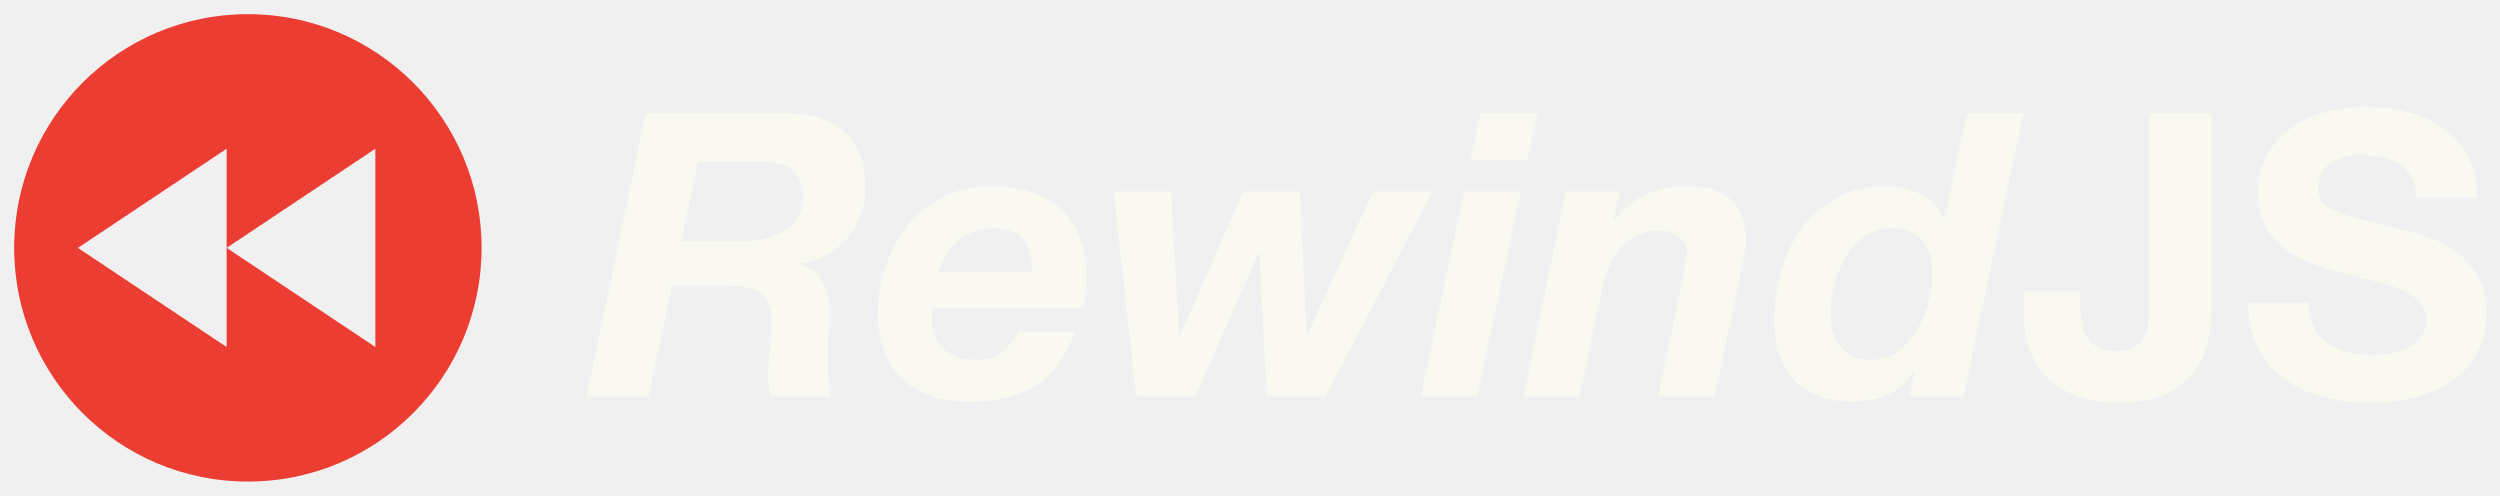
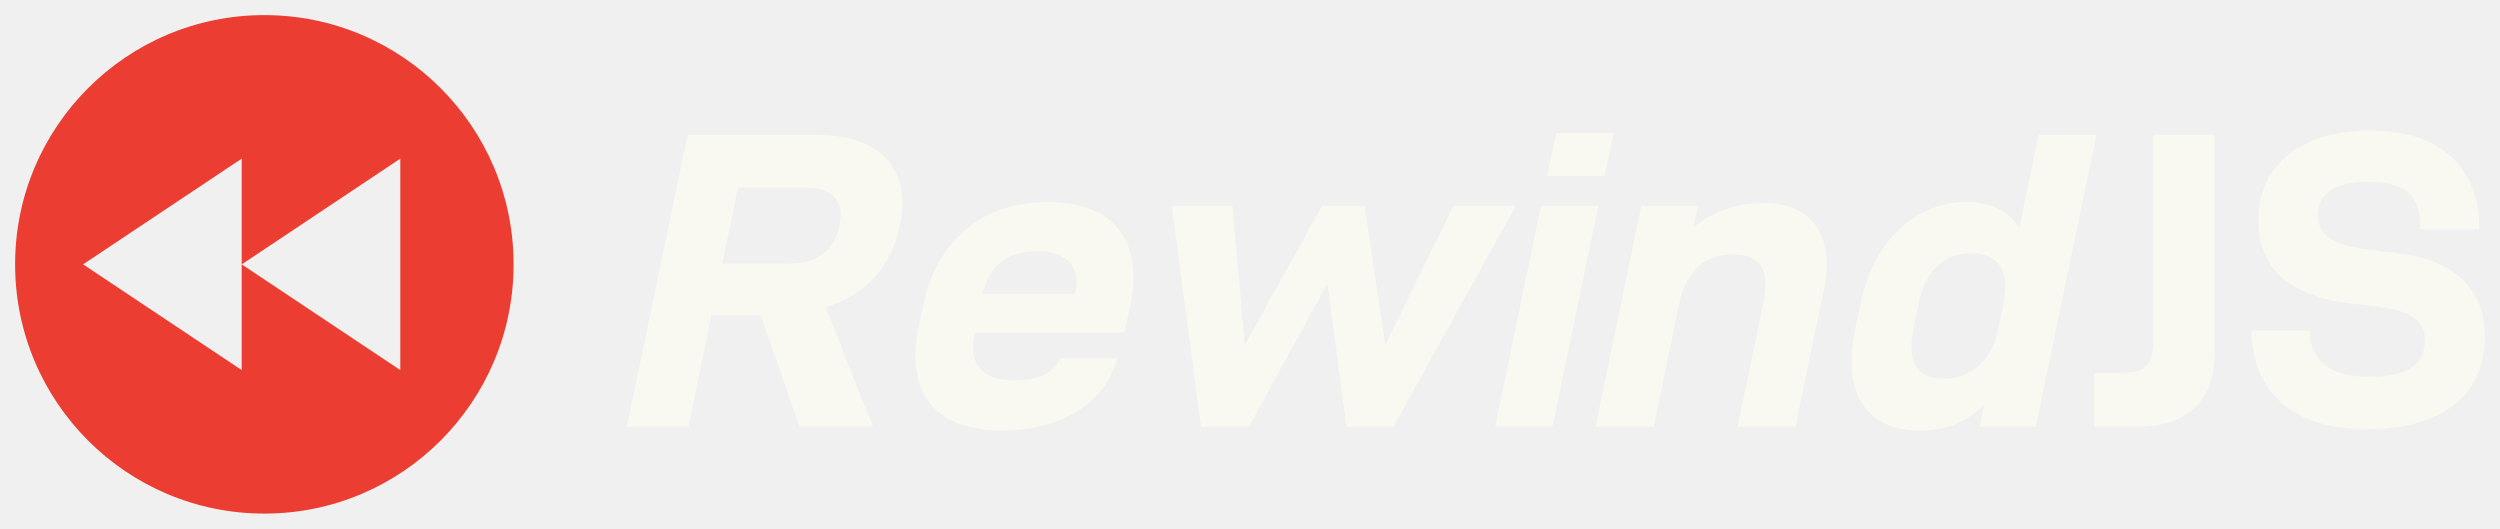
- <svg xmlns="http://www.w3.org/2000/svg" width="353" height="70" viewBox="0 0 353 70" fill="none">
+ <svg xmlns="http://www.w3.org/2000/svg" width="331" height="70" viewBox="0 0 331 70" fill="none">
  <g clip-path="url(#clip0_244_230)">
    <g clip-path="url(#clip1_244_230)">
      <path fill-rule="evenodd" clip-rule="evenodd" d="M35 68C53.225 68 68 53.225 68 35C68 16.775 53.225 2 35 2C16.775 2 2 16.775 2 35C2 53.225 16.775 68 35 68ZM32 21V35V49L11 35L32 21ZM32 35L53 49V21L32 35Z" fill="#EB3D32" />
    </g>
-     <path d="M96.216 34.104H104.336C105.531 34.104 106.669 33.992 107.752 33.768C108.835 33.507 109.787 33.133 110.608 32.648C111.467 32.125 112.139 31.472 112.624 30.688C113.147 29.867 113.408 28.896 113.408 27.776C113.408 26.693 113.221 25.835 112.848 25.2C112.512 24.528 112.045 24.024 111.448 23.688C110.851 23.352 110.16 23.128 109.376 23.016C108.592 22.904 107.771 22.848 106.912 22.848H98.568L96.216 34.104ZM91.176 16.016H110.272C112.064 15.979 113.688 16.147 115.144 16.52C116.637 16.856 117.907 17.453 118.952 18.312C119.997 19.133 120.8 20.216 121.36 21.56C121.92 22.904 122.2 24.547 122.2 26.488C122.2 27.832 121.976 29.12 121.528 30.352C121.08 31.584 120.445 32.685 119.624 33.656C118.803 34.589 117.832 35.373 116.712 36.008C115.592 36.643 114.36 37.053 113.016 37.24V37.352C114.659 37.875 115.76 38.789 116.32 40.096C116.88 41.365 117.16 42.803 117.16 44.408C117.16 45.304 117.104 46.387 116.992 47.656C116.917 48.888 116.88 50.12 116.88 51.352C116.88 52.248 116.917 53.107 116.992 53.928C117.067 54.712 117.216 55.403 117.44 56H108.872C108.76 55.515 108.667 55.067 108.592 54.656C108.517 54.208 108.48 53.76 108.48 53.312C108.48 51.968 108.555 50.624 108.704 49.28C108.853 47.899 108.928 46.536 108.928 45.192C108.928 44.221 108.779 43.437 108.48 42.84C108.219 42.205 107.827 41.701 107.304 41.328C106.819 40.955 106.221 40.712 105.512 40.6C104.803 40.451 104.019 40.376 103.16 40.376H94.872L91.568 56H82.832L91.176 16.016ZM145.758 38.416C145.758 37.669 145.683 36.941 145.534 36.232C145.422 35.485 145.179 34.813 144.806 34.216C144.433 33.619 143.891 33.152 143.182 32.816C142.473 32.443 141.539 32.256 140.382 32.256C139.262 32.256 138.273 32.424 137.414 32.76C136.555 33.096 135.809 33.544 135.174 34.104C134.539 34.664 133.998 35.317 133.55 36.064C133.139 36.811 132.785 37.595 132.486 38.416H145.758ZM131.646 43.456C131.609 43.643 131.59 43.811 131.59 43.96C131.59 44.109 131.59 44.259 131.59 44.408V45.136C131.59 46.816 132.113 48.179 133.158 49.224C134.203 50.269 135.809 50.792 137.974 50.792C138.758 50.792 139.449 50.68 140.046 50.456C140.681 50.195 141.222 49.877 141.67 49.504C142.155 49.131 142.566 48.701 142.902 48.216C143.275 47.731 143.611 47.264 143.91 46.816H151.862C151.227 48.459 150.481 49.896 149.622 51.128C148.763 52.36 147.737 53.405 146.542 54.264C145.347 55.085 143.947 55.701 142.342 56.112C140.774 56.523 138.945 56.728 136.854 56.728C134.913 56.728 133.139 56.467 131.534 55.944C129.966 55.421 128.622 54.637 127.502 53.592C126.382 52.509 125.505 51.184 124.87 49.616C124.273 48.048 123.974 46.219 123.974 44.128C123.974 41.813 124.347 39.592 125.094 37.464C125.841 35.299 126.886 33.395 128.23 31.752C129.611 30.072 131.291 28.747 133.27 27.776C135.249 26.768 137.47 26.264 139.934 26.264C141.95 26.264 143.779 26.525 145.422 27.048C147.102 27.571 148.521 28.373 149.678 29.456C150.873 30.501 151.787 31.827 152.422 33.432C153.094 35 153.43 36.829 153.43 38.92C153.43 40.339 153.281 41.851 152.982 43.456H131.646ZM187.154 56H178.866L177.858 35.672H177.746L168.786 56H160.442L157.25 27.048H165.37L166.49 47.432H166.602L175.506 27.048H183.57L184.466 47.264H184.578L193.874 27.048H202.274L187.154 56ZM215.626 22.568H207.618L209.074 16.016H217.082L215.626 22.568ZM206.722 27.048H214.73L208.57 56H200.618L206.722 27.048ZM221.103 27.048H228.719L227.823 31.08H227.935C230.511 27.869 233.889 26.264 238.071 26.264C243.708 26.264 246.527 28.859 246.527 34.048C246.527 34.347 246.489 34.739 246.415 35.224C246.34 35.672 246.247 36.139 246.135 36.624C246.06 37.109 245.967 37.576 245.855 38.024C245.78 38.435 245.724 38.771 245.687 39.032L242.103 56H234.151L237.679 39.032C237.753 38.584 237.847 37.987 237.959 37.24C238.108 36.493 238.183 35.915 238.183 35.504C238.183 34.645 237.772 33.936 236.951 33.376C236.167 32.816 235.308 32.536 234.375 32.536C233.18 32.536 232.116 32.779 231.183 33.264C230.287 33.712 229.503 34.309 228.831 35.056C228.196 35.803 227.655 36.661 227.207 37.632C226.796 38.603 226.479 39.592 226.255 40.6L223.007 56H215.111L221.103 27.048ZM267.153 32.256C265.66 32.256 264.353 32.648 263.233 33.432C262.15 34.216 261.254 35.205 260.545 36.4C259.836 37.595 259.313 38.901 258.977 40.32C258.641 41.739 258.473 43.083 258.473 44.352C258.473 45.211 258.585 46.032 258.809 46.816C259.07 47.6 259.425 48.291 259.873 48.888C260.358 49.448 260.956 49.915 261.665 50.288C262.374 50.624 263.196 50.792 264.129 50.792C265.622 50.792 266.91 50.4 267.993 49.616C269.076 48.795 269.972 47.768 270.681 46.536C271.428 45.304 271.969 43.979 272.305 42.56C272.678 41.104 272.865 39.76 272.865 38.528C272.865 36.624 272.398 35.112 271.465 33.992C270.532 32.835 269.094 32.256 267.153 32.256ZM270.345 52.416L270.233 52.304C269.337 53.872 268.105 55.011 266.537 55.72C265.006 56.392 263.345 56.728 261.553 56.728C258.044 56.728 255.318 55.72 253.377 53.704C251.473 51.651 250.521 48.869 250.521 45.36C250.521 42.971 250.838 40.637 251.473 38.36C252.108 36.083 253.078 34.048 254.385 32.256C255.692 30.464 257.334 29.027 259.313 27.944C261.292 26.824 263.625 26.264 266.313 26.264C267.993 26.264 269.598 26.637 271.129 27.384C272.697 28.131 273.798 29.307 274.433 30.912H274.545L277.737 16.016H285.689L277.233 56H269.561L270.345 52.416Z" fill="#F9F8F1" />
-     <path d="M312.272 43.4C312.272 44.707 312.141 46.144 311.88 47.712C311.619 49.28 311.021 50.755 310.088 52.136C309.155 53.48 307.811 54.619 306.056 55.552C304.301 56.448 301.931 56.896 298.944 56.896C297.264 56.896 295.64 56.653 294.072 56.168C292.504 55.72 291.104 55.011 289.872 54.04C288.64 53.032 287.651 51.763 286.904 50.232C286.157 48.664 285.784 46.779 285.784 44.576V41.104H293.736V42.896C293.736 43.867 293.811 44.763 293.96 45.584C294.109 46.405 294.371 47.115 294.744 47.712C295.117 48.272 295.621 48.72 296.256 49.056C296.928 49.392 297.787 49.56 298.832 49.56C299.989 49.56 300.885 49.355 301.52 48.944C302.155 48.533 302.603 48.011 302.864 47.376C303.163 46.704 303.331 45.995 303.368 45.248C303.443 44.464 303.48 43.717 303.48 43.008V16.016H312.272V43.4ZM325.973 42.728C325.973 44.072 326.216 45.211 326.701 46.144C327.187 47.077 327.821 47.843 328.605 48.44C329.427 49 330.379 49.429 331.461 49.728C332.544 49.989 333.664 50.12 334.821 50.12C335.605 50.12 336.445 50.064 337.341 49.952C338.237 49.803 339.077 49.541 339.861 49.168C340.645 48.795 341.299 48.291 341.821 47.656C342.344 46.984 342.605 46.144 342.605 45.136C342.605 44.053 342.251 43.176 341.541 42.504C340.869 41.832 339.973 41.272 338.853 40.824C337.733 40.376 336.464 39.984 335.045 39.648C333.627 39.312 332.189 38.939 330.733 38.528C329.24 38.155 327.784 37.707 326.365 37.184C324.947 36.624 323.677 35.915 322.557 35.056C321.437 34.197 320.523 33.133 319.813 31.864C319.141 30.557 318.805 28.989 318.805 27.16C318.805 25.107 319.235 23.333 320.093 21.84C320.989 20.309 322.147 19.04 323.565 18.032C324.984 17.024 326.589 16.277 328.381 15.792C330.173 15.307 331.965 15.064 333.757 15.064C335.848 15.064 337.845 15.307 339.749 15.792C341.691 16.24 343.408 16.987 344.901 18.032C346.395 19.077 347.571 20.421 348.429 22.064C349.325 23.669 349.773 25.629 349.773 27.944H341.261C341.187 26.749 340.925 25.76 340.477 24.976C340.067 24.192 339.507 23.576 338.797 23.128C338.088 22.68 337.267 22.363 336.333 22.176C335.437 21.989 334.448 21.896 333.365 21.896C332.656 21.896 331.947 21.971 331.237 22.12C330.528 22.269 329.875 22.531 329.277 22.904C328.717 23.277 328.251 23.744 327.877 24.304C327.504 24.864 327.317 25.573 327.317 26.432C327.317 27.216 327.467 27.851 327.765 28.336C328.064 28.821 328.643 29.269 329.501 29.68C330.397 30.091 331.611 30.501 333.141 30.912C334.709 31.323 336.744 31.845 339.245 32.48C339.992 32.629 341.019 32.909 342.325 33.32C343.669 33.693 344.995 34.309 346.301 35.168C347.608 36.027 348.728 37.184 349.661 38.64C350.632 40.059 351.117 41.888 351.117 44.128C351.117 45.957 350.763 47.656 350.053 49.224C349.344 50.792 348.28 52.155 346.861 53.312C345.48 54.432 343.744 55.309 341.653 55.944C339.6 56.579 337.211 56.896 334.485 56.896C332.283 56.896 330.136 56.616 328.045 56.056C325.992 55.533 324.163 54.693 322.557 53.536C320.989 52.379 319.739 50.904 318.805 49.112C317.872 47.32 317.424 45.192 317.461 42.728H325.973Z" fill="#F9F8F1" />
+     <path d="M83 56.5L91.039 17.836H107.883C116.195 17.836 120.789 22.047 119.148 29.812C118 35.391 114.719 38.945 109.305 40.695L115.594 56.5H105.859L100.719 41.734H94.211L91.148 56.5H83ZM95.633 34.898H104.602C108.266 34.898 110.508 33.094 111.164 29.812C111.875 26.477 110.016 24.836 106.789 24.836H97.711L95.633 34.898ZM132.711 56.992C123.961 56.992 119.75 52.234 121.664 43.102L122.211 40.531C124.016 31.727 130.086 26.75 138.727 26.75C147.258 26.75 151.523 31.617 149.609 40.641L148.898 44.031H129.047V44.141C128.172 48.242 129.977 50.375 134.406 50.375C137.195 50.375 139.547 49.391 140.312 47.586L140.422 47.422H147.914L147.805 47.75C146.273 53.438 140.367 56.992 132.711 56.992ZM130.141 38.891H142.281L142.391 38.453C143.102 35.008 140.914 33.258 137.359 33.258C133.531 33.258 130.906 35.117 130.141 38.836V38.891ZM159.016 56.5L155.133 27.242H163.172L164.812 45.672L175.039 27.242H180.672L183.406 45.672L192.43 27.242H200.688L184.5 56.5H178.266L175.75 37.523L165.359 56.5H159.016ZM197.953 56.5L204.023 27.242H211.625L205.555 56.5H197.953ZM204.844 23.305L206.047 17.617H213.648L212.445 23.305H204.844ZM211.242 56.5L217.312 27.242H224.805L224.203 30.141C226.773 27.953 230.109 26.859 233.336 26.859C239.953 26.859 242.961 31.125 241.484 38.289L237.711 56.5H230.055L233.5 39.984C234.375 35.773 233.062 33.695 229.508 33.695C225.898 33.695 223.273 35.664 222.344 40.148L218.953 56.5H211.242ZM254.062 56.992C247.391 56.992 243.836 52.398 245.586 43.758L246.406 39.93C248.156 31.617 253.898 26.75 260.242 26.75C263.469 26.75 265.766 27.789 267.352 30.141L269.922 17.836H277.578L269.539 56.5H262.102L262.703 53.602C260.297 55.953 257.508 57.047 254.062 56.992ZM253.352 43.43C252.367 47.969 253.953 50.156 257.289 50.156C260.953 50.156 263.688 47.695 264.508 43.812L265.273 40.094C266.148 35.883 264.562 33.531 260.953 33.531C257.289 33.531 254.883 35.938 254.008 40.258L253.352 43.43Z" fill="#F9F8F1" />
+     <path d="M277.258 56.5V49.391H280.648C283.984 49.391 285.078 48.461 285.078 45.016V17.836H293.227V46.492C293.227 53.219 289.617 56.5 282.836 56.5H277.258ZM313.406 56.828C303.945 56.828 298.641 52.344 298.094 44.523V43.758H305.805V44.523C306.352 48.133 308.758 49.883 313.844 49.883C318.602 49.883 321.008 48.297 321.062 45.18C321.062 42.391 319.203 41.133 314.719 40.586L310.945 40.148C303.016 39.109 299.023 35.445 299.023 29.156C299.023 21.883 304.547 17.289 313.789 17.289C322.648 17.289 327.625 21.609 328.227 28.992V30.359H320.406V28.992C320.078 25.656 318.164 24.07 313.57 24.07C308.922 24.07 306.898 25.711 306.898 28.5C306.898 31.18 309.031 32.492 313.516 33.039L317.891 33.586C325.109 34.57 328.992 38.289 328.992 44.578C328.992 52.508 323.086 56.828 313.406 56.828Z" fill="#F9F8F1" />
  </g>
  <defs>
    <clipPath id="clip0_244_230">
-       <rect width="353" height="70" fill="white" />
+       <rect width="331" height="70" fill="white" />
    </clipPath>
    <clipPath id="clip1_244_230">
      <rect x="-5" y="-5" width="80" height="80" rx="40" fill="white" />
    </clipPath>
  </defs>
</svg>
